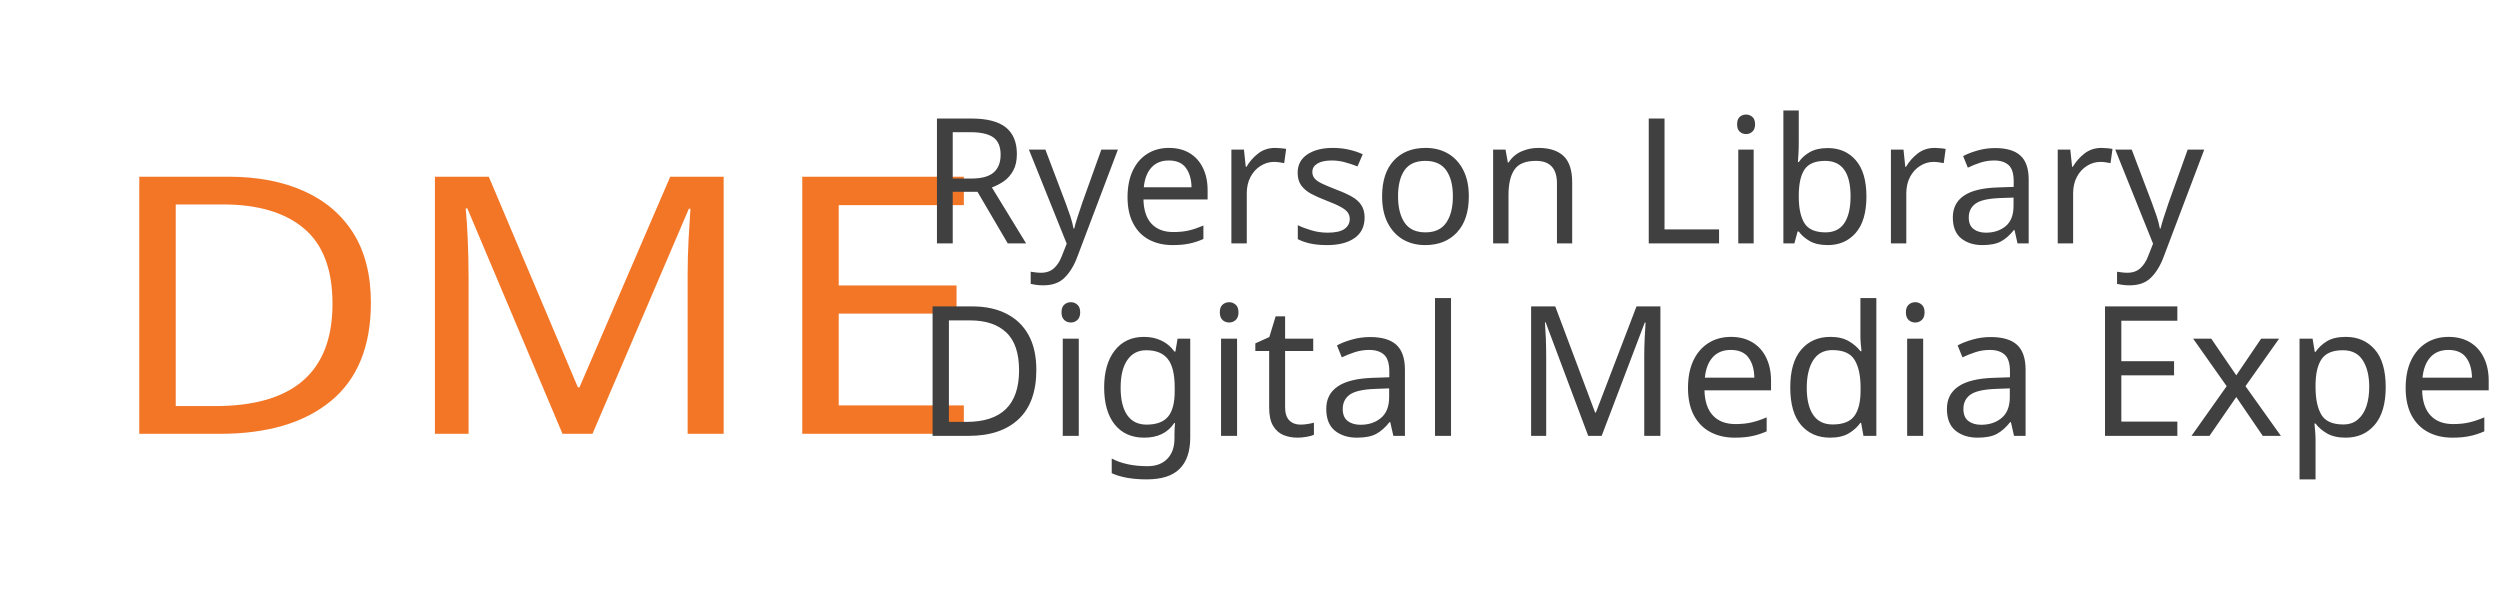
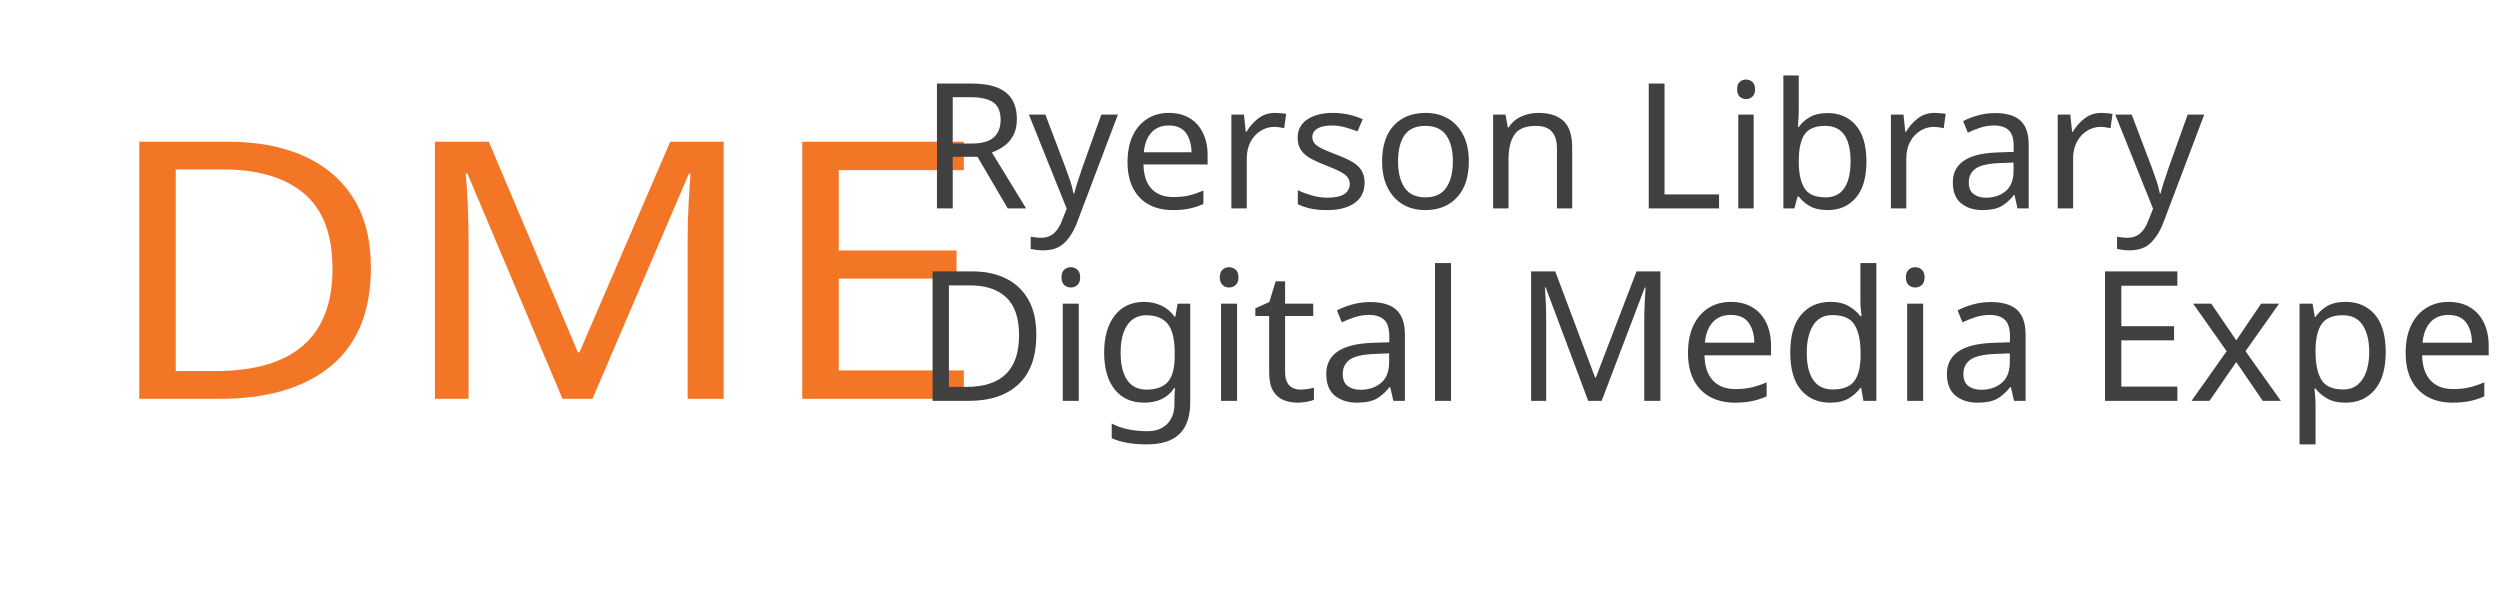
<svg xmlns="http://www.w3.org/2000/svg" version="1.1" id="Layer_1" x="0px" y="0px" viewBox="0 0 500 120" style="enable-background:new 0 0 500 120;" xml:space="preserve">
  <style type="text/css">
	.st0{fill:#F37626;}
	.st1{font-family:'Bebas';}
	.st2{font-size:72.019px;}
	.st3{fill:#404041;}
	.st4{font-family:'BebasNeueBold';}
	.st5{font-size:34.97px;}
	.st6{font-size:36.264px;}
</style>
-   <text id="XMLID_1_" transform="matrix(1.1247 0 0 1 20 86.7637)" class="st0 st1 st2">DME</text>
-   <text id="XMLID_2_" transform="matrix(1 0 0 1 183.9991 48.6752)" class="st3 st4 st5">Ryerson Library</text>
-   <text id="XMLID_4_" transform="matrix(1 0 0 1 183.0009 87.1738)" class="st3 st4 st6">Digital Media Experience </text>
+   <text id="XMLID_1_" transform="matrix(1.1247 0 0 1 20 79.7637)" class="st0 st1 st2">DME</text>
+   <text id="XMLID_2_" transform="matrix(1 0 0 1 183.9991 41.6752)" class="st3 st4 st5">Ryerson Library</text>
+   <text id="XMLID_4_" transform="matrix(1 0 0 1 183.0009 80.1738)" class="st3 st4 st6">Digital Media Experience </text>
</svg>
